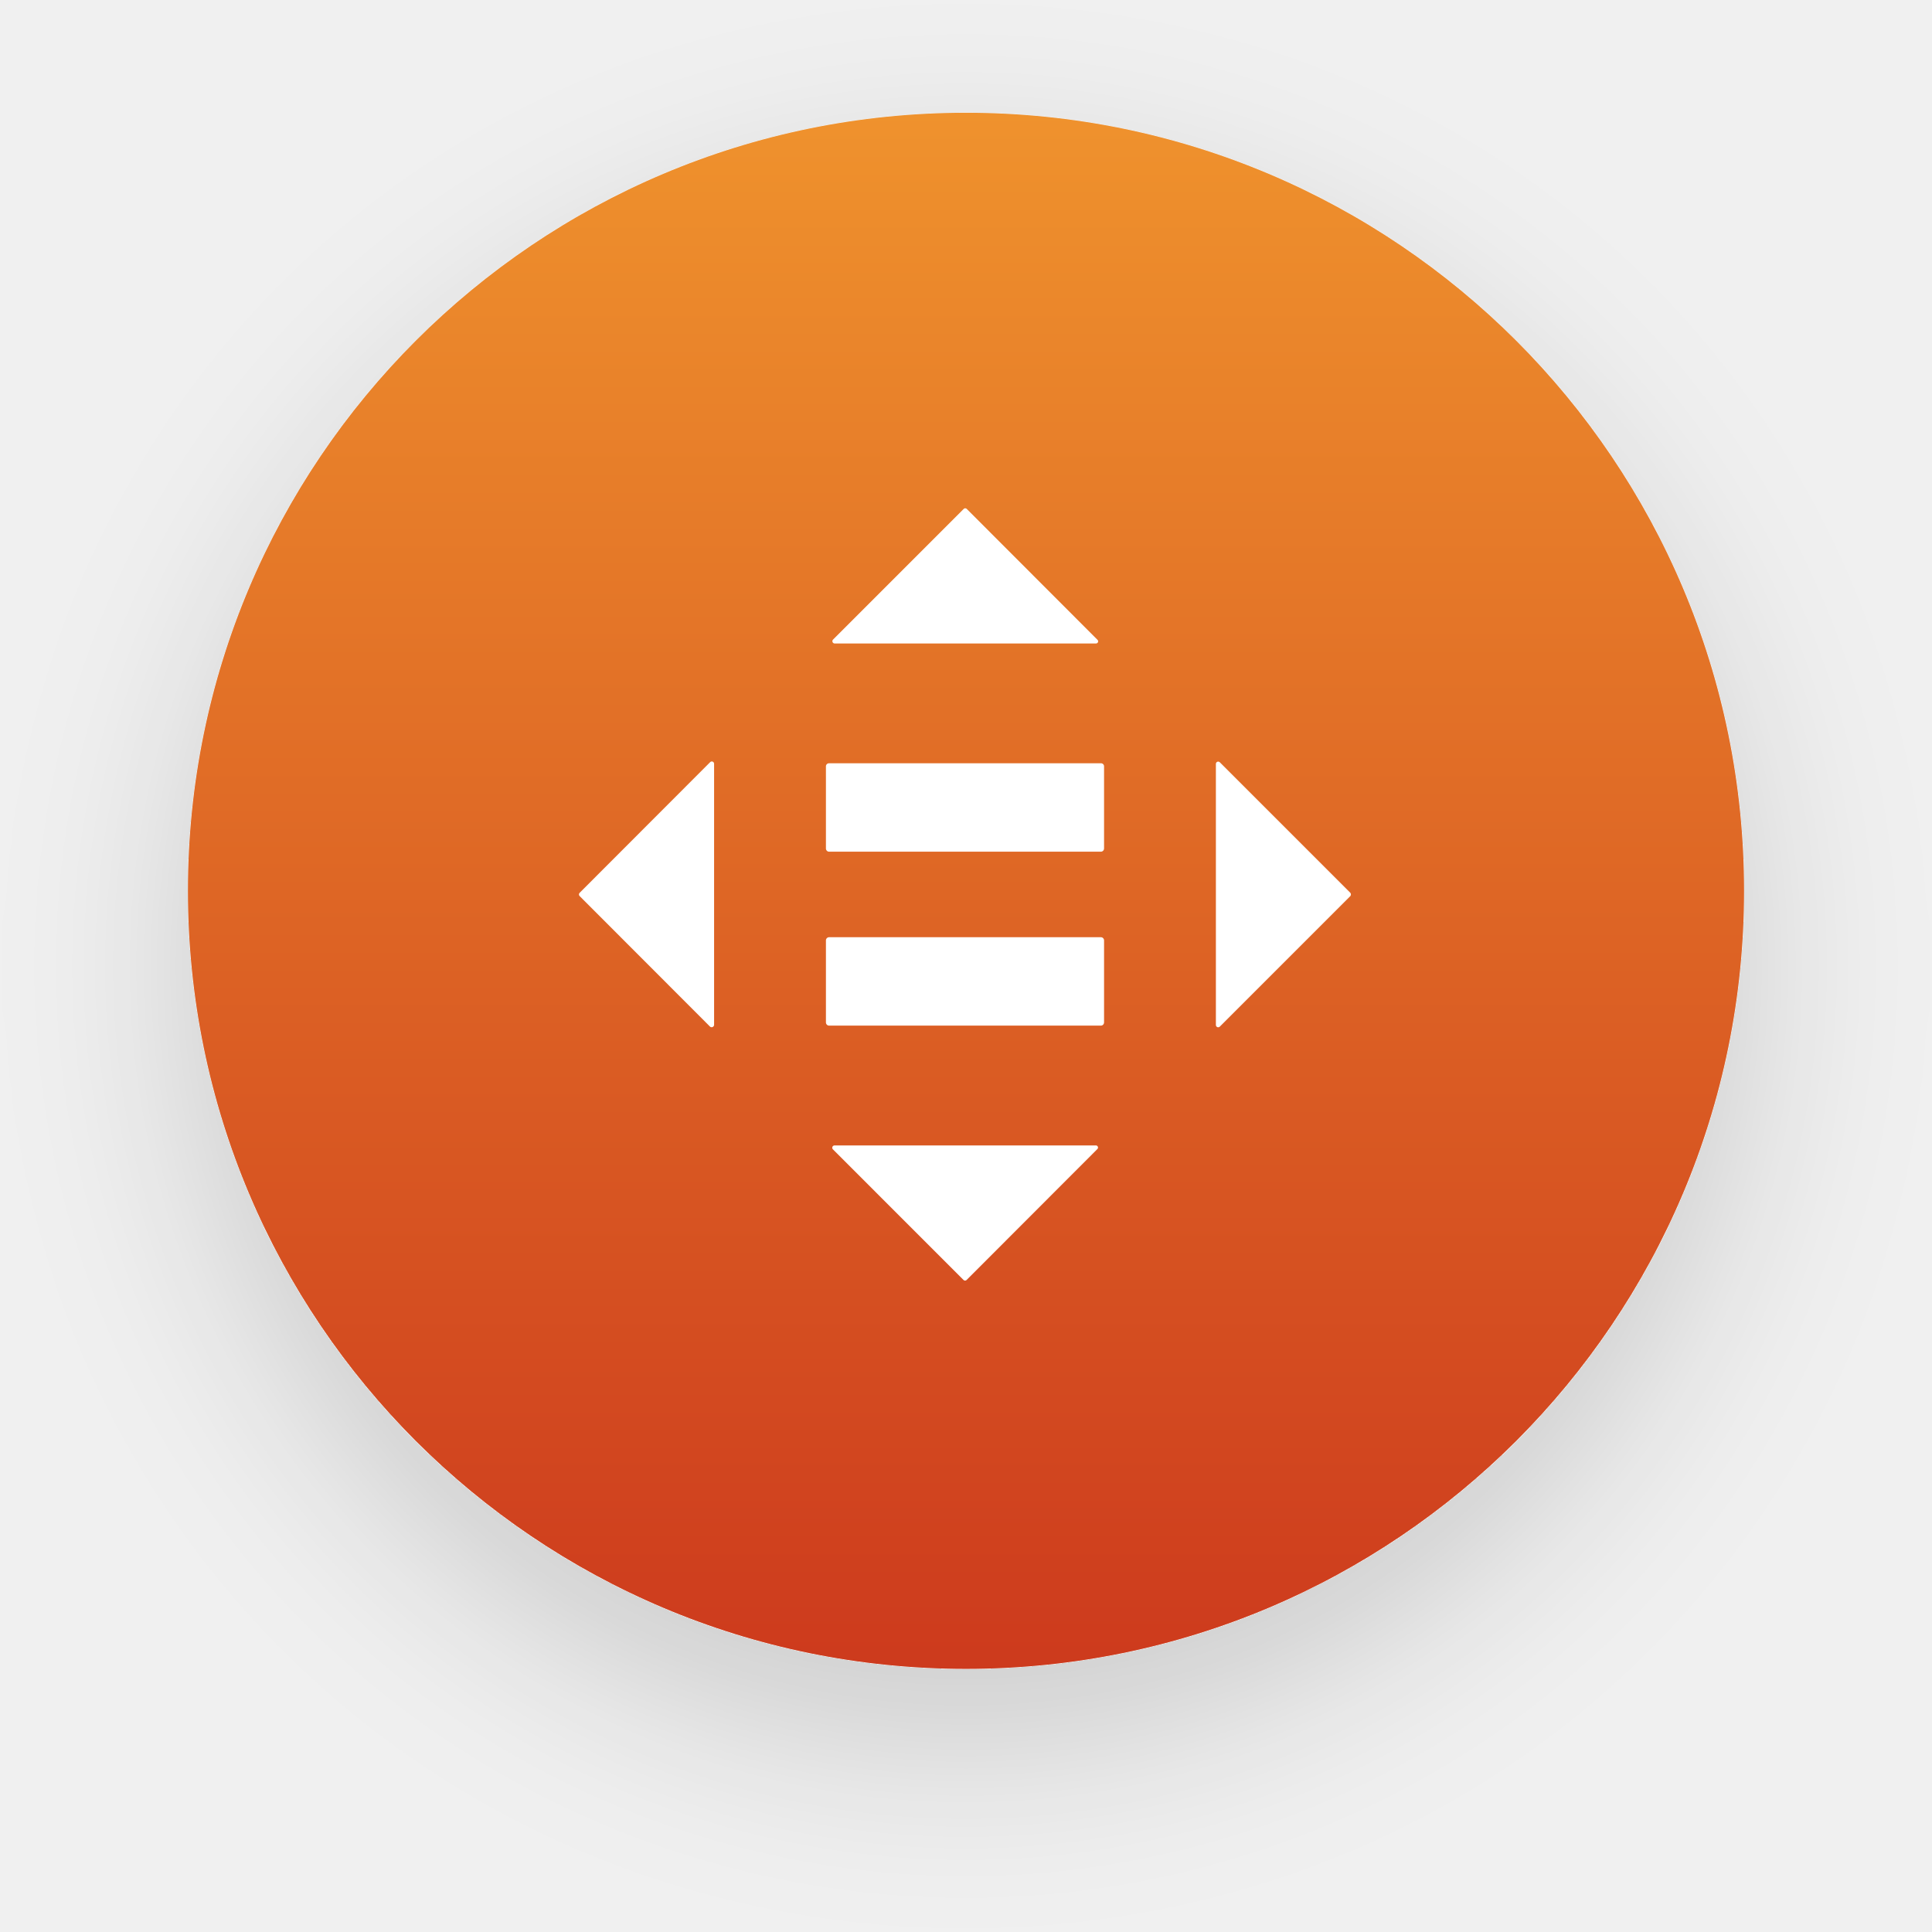
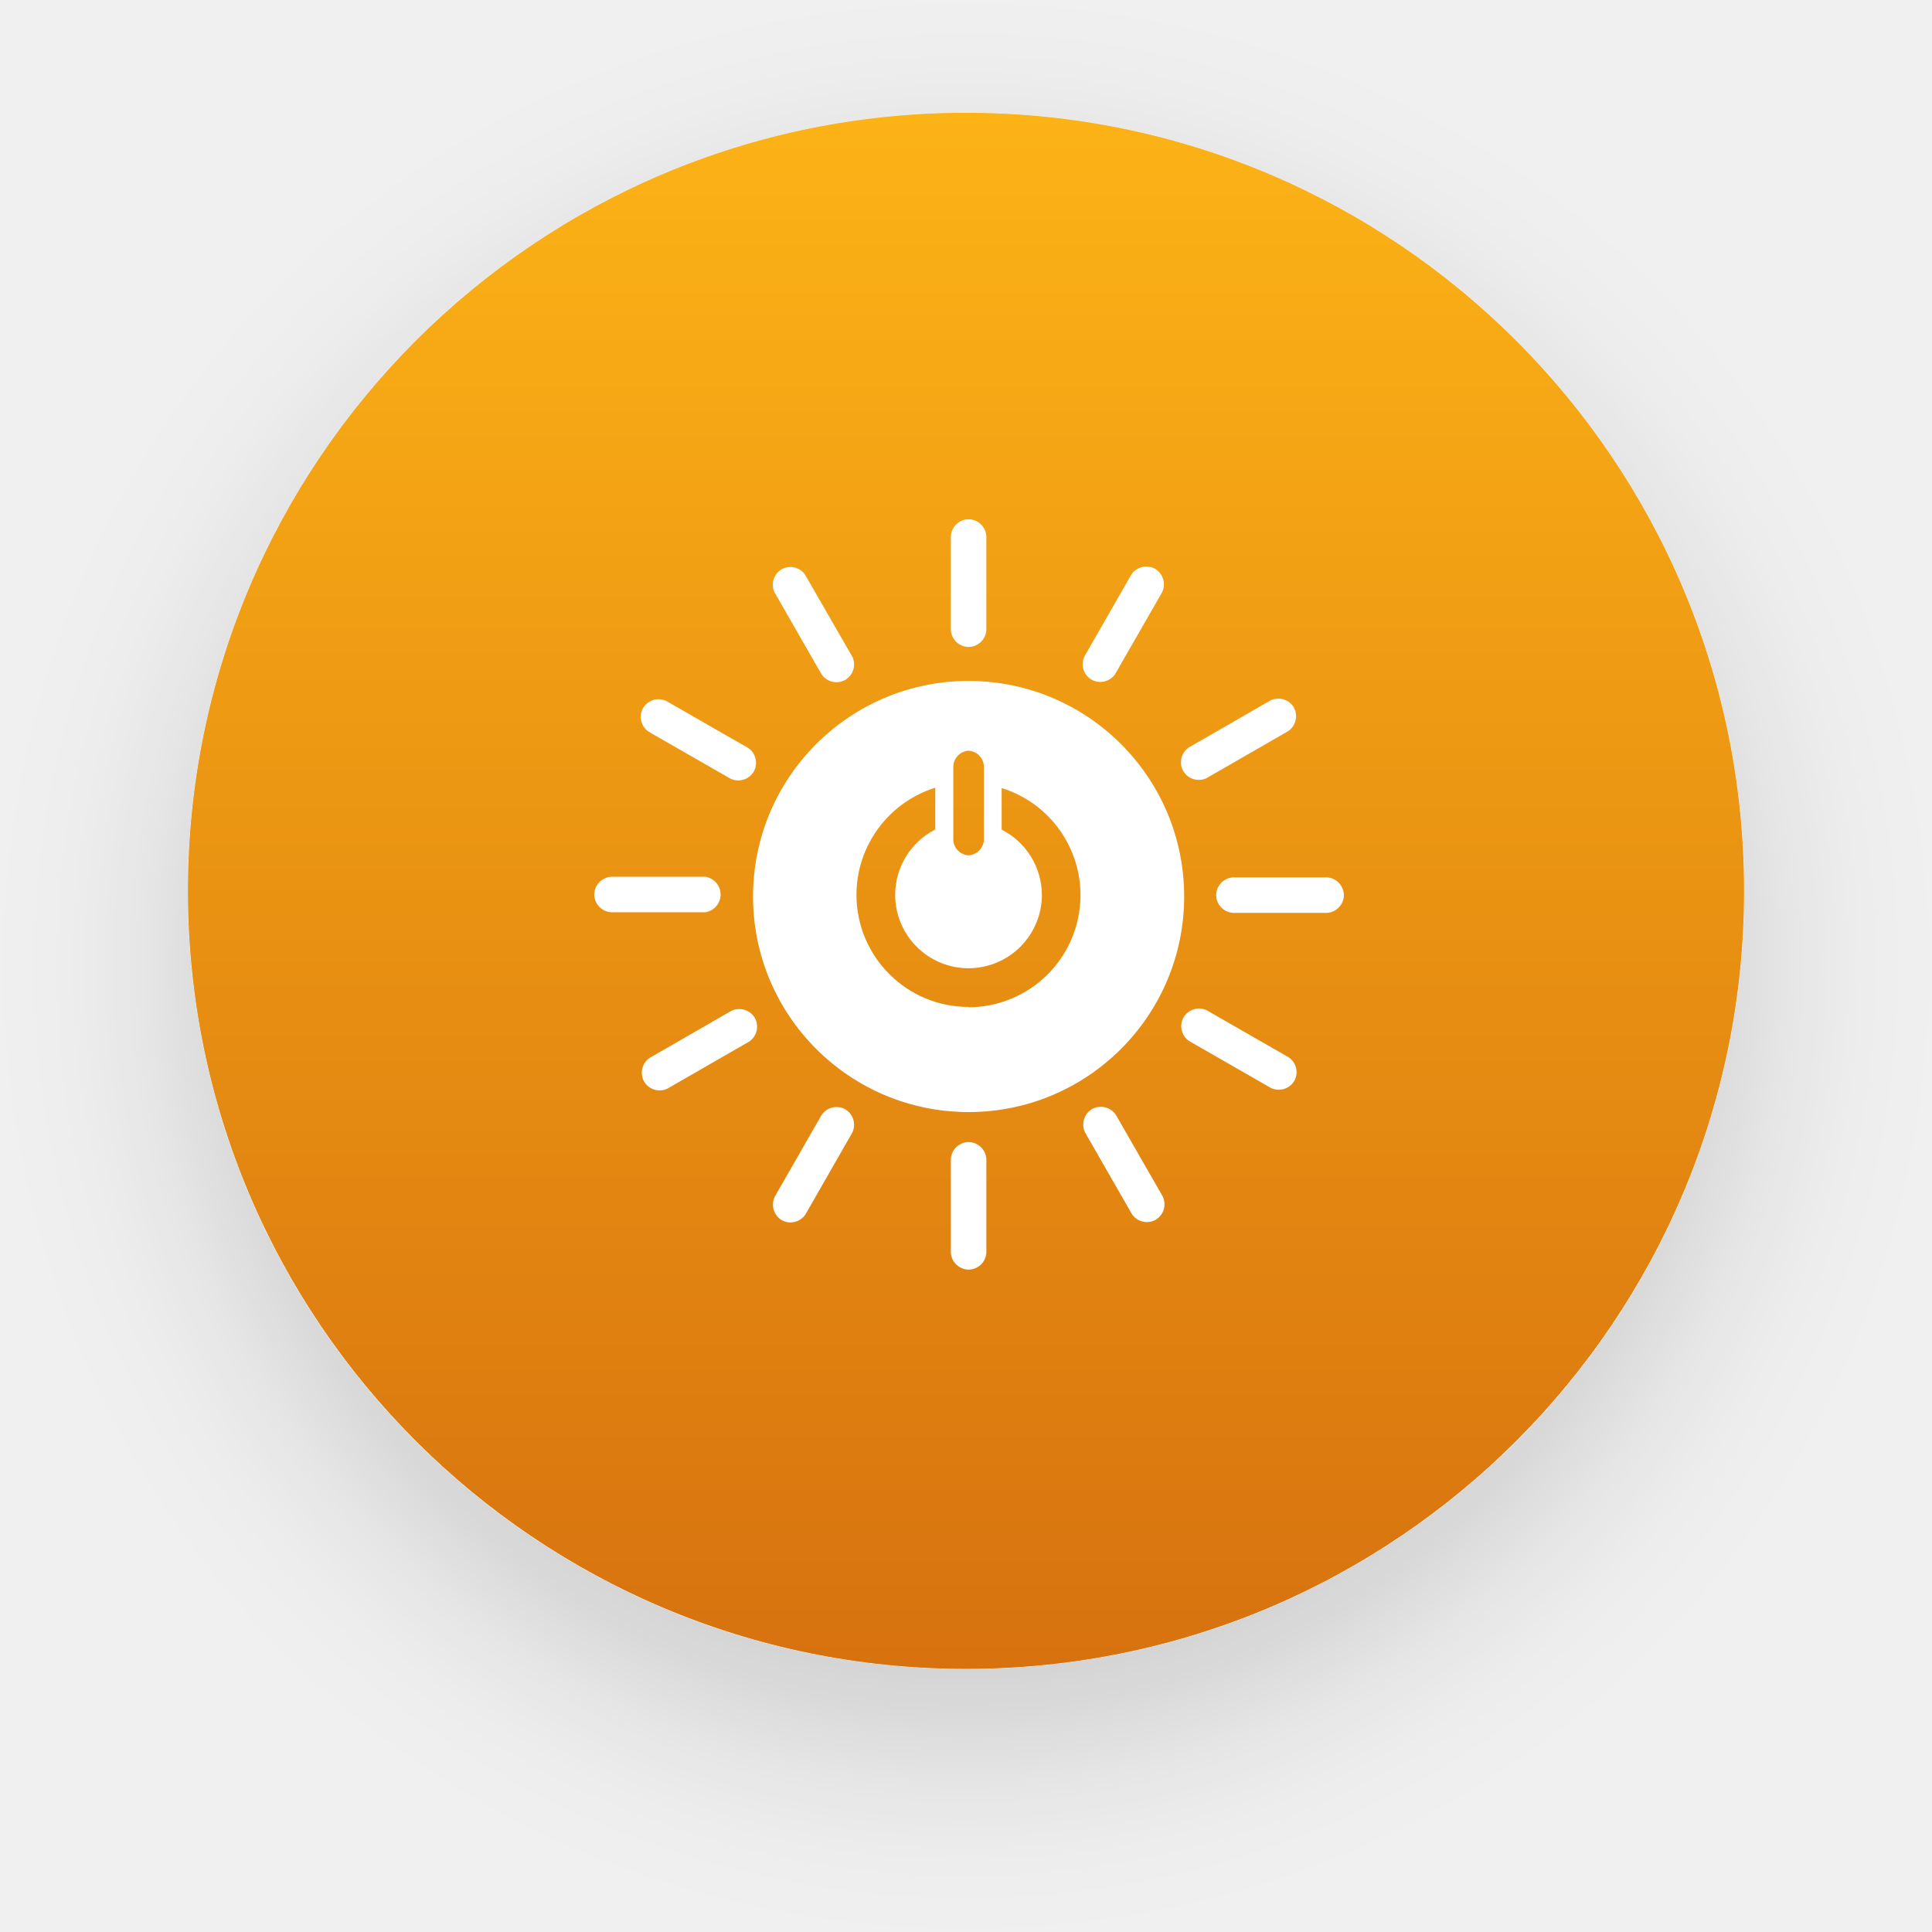
<svg xmlns="http://www.w3.org/2000/svg" width="257" height="257" fill="none">
-   <g filter="url(#filter0_d)">
-     <circle cx="128.5" cy="118.5" r="103.5" fill="url(#paint0_linear)" />
+   <g filter="url(#filter0_d_43:533)">
+     <circle cx="128.5" cy="118.5" r="103.5" fill="url(#paint0_linear_43:533)" />
  </g>
-   <path fill-rule="evenodd" clip-rule="evenodd" d="M145.969 85.088l-17.359-17.38a.288.288 0 00-.331-.07.275.275 0 00-.096.07l-17.38 17.38a.307.307 0 00-.057.318.306.306 0 00.261.191h34.759a.283.283 0 00.293-.178.287.287 0 00.011-.18.29.29 0 00-.101-.15zm-35.695 16.444h36.184a.402.402 0 01.295.126c.038.04.067.088.087.139a.426.426 0 01.025.162v10.888a.442.442 0 01-.111.308.435.435 0 01-.296.14h-36.184a.413.413 0 01-.296-.14.417.417 0 01-.111-.308v-10.888a.408.408 0 01.407-.427zm0 23.138h36.184a.416.416 0 01.296.139.427.427 0 01.111.308v10.868a.442.442 0 01-.111.308.432.432 0 01-.296.139h-36.184a.416.416 0 01-.296-.139.427.427 0 01-.111-.308v-10.868a.422.422 0 01.111-.308.425.425 0 01.296-.139zm69.355-5.474l-17.379 17.379a.306.306 0 01-.509-.223v-34.739a.31.31 0 01.05-.165.31.31 0 01.303-.133.306.306 0 01.156.074l17.379 17.379a.347.347 0 010 .428zm-68.846 33.68l17.379 17.38c.027.03.06.054.097.071a.296.296 0 00.117.025c.04 0 .08-.009.117-.025a.297.297 0 00.097-.071l17.359-17.38a.284.284 0 00-.027-.469.288.288 0 00-.177-.04h-34.759a.308.308 0 00-.277.358c.01.056.036.109.074.151zm-33.68-34.108l17.359-17.379a.305.305 0 01.529.224v34.738a.327.327 0 01-.37.293.324.324 0 01-.16-.069l-17.359-17.38a.304.304 0 010-.427z" fill="#fff" />
+   <path fill-rule="evenodd" clip-rule="evenodd" d="M130.451 85.42a2.4 2.4 0 01-1.604.643 2.4 2.4 0 01-2.361-2.198V71.29a2.402 2.402 0 012.361-2.219 2.399 2.399 0 012.36 2.219v12.576a2.4 2.4 0 01-.756 1.555zm-1.604 5.16a28.674 28.674 0 100 57.349 28.674 28.674 0 000-57.348zm-2.035 11.316a2.173 2.173 0 012.035-2.035 2.174 2.174 0 012.035 2.035v9.849a2.18 2.18 0 01-2.035 2.035 2.158 2.158 0 01-2.035-2.035v-9.849zm2.035 32.052a14.92 14.92 0 01-14.917-14.917 14.938 14.938 0 0110.48-14.246v5.556a9.776 9.776 0 00-5.332 8.69 9.767 9.767 0 009.769 9.768 9.763 9.763 0 006.879-2.854 9.765 9.765 0 002.869-6.873 9.781 9.781 0 00-5.353-8.71v-5.536a14.918 14.918 0 01-4.416 29.163l.021-.041zm-32.989-14.876a2.402 2.402 0 00-2.035-2.442H81.267a2.403 2.403 0 00-2.218 2.361 2.403 2.403 0 002.218 2.361h12.556a2.402 2.402 0 002.035-2.28zm82.258-1.61a2.4 2.4 0 01.651 1.61 2.401 2.401 0 01-2.218 2.361h-12.557a2.405 2.405 0 01-2.218-2.361 2.406 2.406 0 012.218-2.36h12.557a2.4 2.4 0 011.567.75zm-49.269 51.428a2.401 2.401 0 002.36-2.198v-12.556a2.395 2.395 0 00-.75-1.567 2.394 2.394 0 00-1.61-.651 2.397 2.397 0 00-2.361 2.218v12.556a2.405 2.405 0 002.361 2.198zm43.561-26.826a2.385 2.385 0 01-.235 1.714 2.403 2.403 0 01-3.093.956l-10.888-6.247a2.382 2.382 0 01-.753-3.155 2.402 2.402 0 013.094-.936l10.887 6.248c.496.333.848.84.988 1.42zm-68.41 20.253a2.402 2.402 0 003.134-.753l6.248-10.908a2.402 2.402 0 00-.936-3.093 2.402 2.402 0 00-3.154.753l-6.248 10.908a2.424 2.424 0 00.956 3.093zm50.804-1.426a2.397 2.397 0 01-1.066 1.365 2.404 2.404 0 01-3.155-.732l-6.247-10.888a2.422 2.422 0 01.936-3.114 2.442 2.442 0 013.154.753l6.248 10.888c.257.54.303 1.156.13 1.728zm-69.12-17.011a2.4 2.4 0 003.094.936l10.888-6.268a2.4 2.4 0 00.753-3.134 2.423 2.423 0 00-3.114-.957l-10.888 6.268a2.403 2.403 0 00-.732 3.155zm14.592-41.251a2.4 2.4 0 00-.753-3.134l-10.887-6.248a2.401 2.401 0 00-3.094.936 2.4 2.4 0 00.753 3.155l10.888 6.247a2.397 2.397 0 003.093-.956zm46.647-11.983a2.4 2.4 0 01-1.712-.228 2.4 2.4 0 01-.957-3.093l6.248-10.908a2.42 2.42 0 013.154-.753 2.42 2.42 0 01.936 3.114l-6.247 10.887a2.402 2.402 0 01-1.422.98zm-34.477-.207a2.381 2.381 0 00.936-3.073l-6.268-10.888a2.382 2.382 0 00-3.134-.753 2.38 2.38 0 00-.936 3.094l6.248 10.887a2.399 2.399 0 003.154.733zm46.307 13.198a2.406 2.406 0 01-1.352-1.069 2.383 2.383 0 01.732-3.134l10.888-6.268a2.402 2.402 0 013.093.936 2.421 2.421 0 01-.753 3.154l-10.887 6.268c-.54.25-1.153.29-1.721.113z" fill="#fff" />
  <defs>
-     <linearGradient id="paint0_linear" x1="128.5" y1="15" x2="128.5" y2="222" gradientUnits="userSpaceOnUse">
-       <stop stop-color="#EF922D" />
-       <stop offset="1" stop-color="#CD3A1D" />
+     <linearGradient id="paint0_linear_43:533" x1="128.5" y1="15" x2="128.5" y2="222" gradientUnits="userSpaceOnUse">
+       <stop stop-color="#FCB316" />
+       <stop offset="1" stop-color="#D7720F" />
    </linearGradient>
-     <filter id="filter0_d" x="0" y="0" width="257" height="257" filterUnits="userSpaceOnUse" color-interpolation-filters="sRGB">
+     <filter id="filter0_d_43:533" x="0" y="0" width="257" height="257" filterUnits="userSpaceOnUse" color-interpolation-filters="sRGB">
      <feFlood flood-opacity="0" result="BackgroundImageFix" />
      <feColorMatrix in="SourceAlpha" values="0 0 0 0 0 0 0 0 0 0 0 0 0 0 0 0 0 0 127 0" result="hardAlpha" />
      <feOffset dy="10" />
      <feGaussianBlur stdDeviation="12.5" />
      <feComposite in2="hardAlpha" operator="out" />
      <feColorMatrix values="0 0 0 0 0 0 0 0 0 0 0 0 0 0 0 0 0 0 0.15 0" />
-       <feBlend in2="BackgroundImageFix" result="effect1_dropShadow" />
-       <feBlend in="SourceGraphic" in2="effect1_dropShadow" result="shape" />
+       <feBlend in2="BackgroundImageFix" result="effect1_dropShadow_43:533" />
+       <feBlend in="SourceGraphic" in2="effect1_dropShadow_43:533" result="shape" />
    </filter>
  </defs>
</svg>
